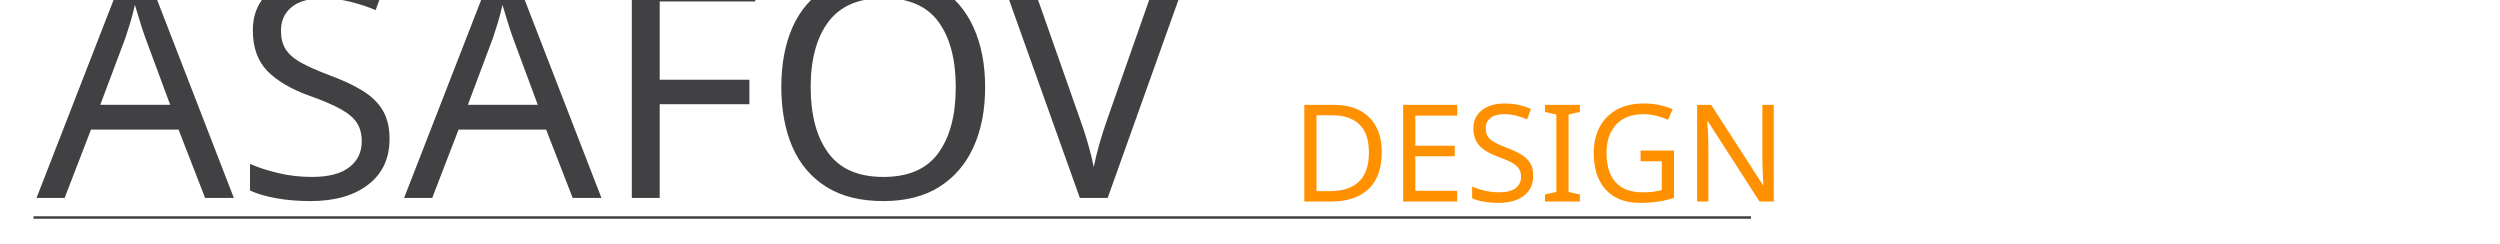
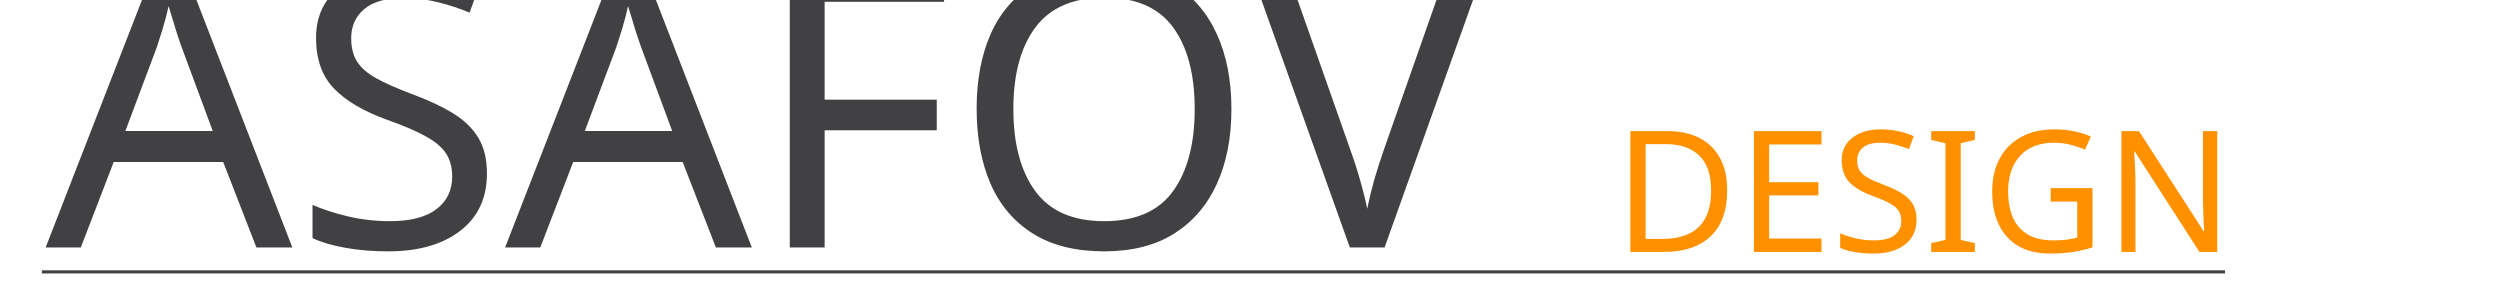
- <svg xmlns="http://www.w3.org/2000/svg" viewBox="0 58.5 500 48.8">
+ <svg xmlns="http://www.w3.org/2000/svg" viewBox="0 58.5 400 48.8">
  <text transform="translate(7.305 98.09)" fill="#414042" font-family="'ShonarBangla'" font-size="61.882">ASAFOV</text>
  <text transform="translate(258.235 98.806)" fill="#FF9000" font-family="'ShonarBangla'" font-size="27.073">DESIGN</text>
  <path fill="none" d="M7.3 100.6l286.4-1.1" />
-   <path fill="none" stroke="#414042" stroke-width=".5" stroke-miterlimit="10" d="M6.7 102h343.5" />
+   <path fill="none" stroke="#414042" stroke-width=".5" stroke-miterlimit="10" d="M6.7 102H356" />
</svg>
